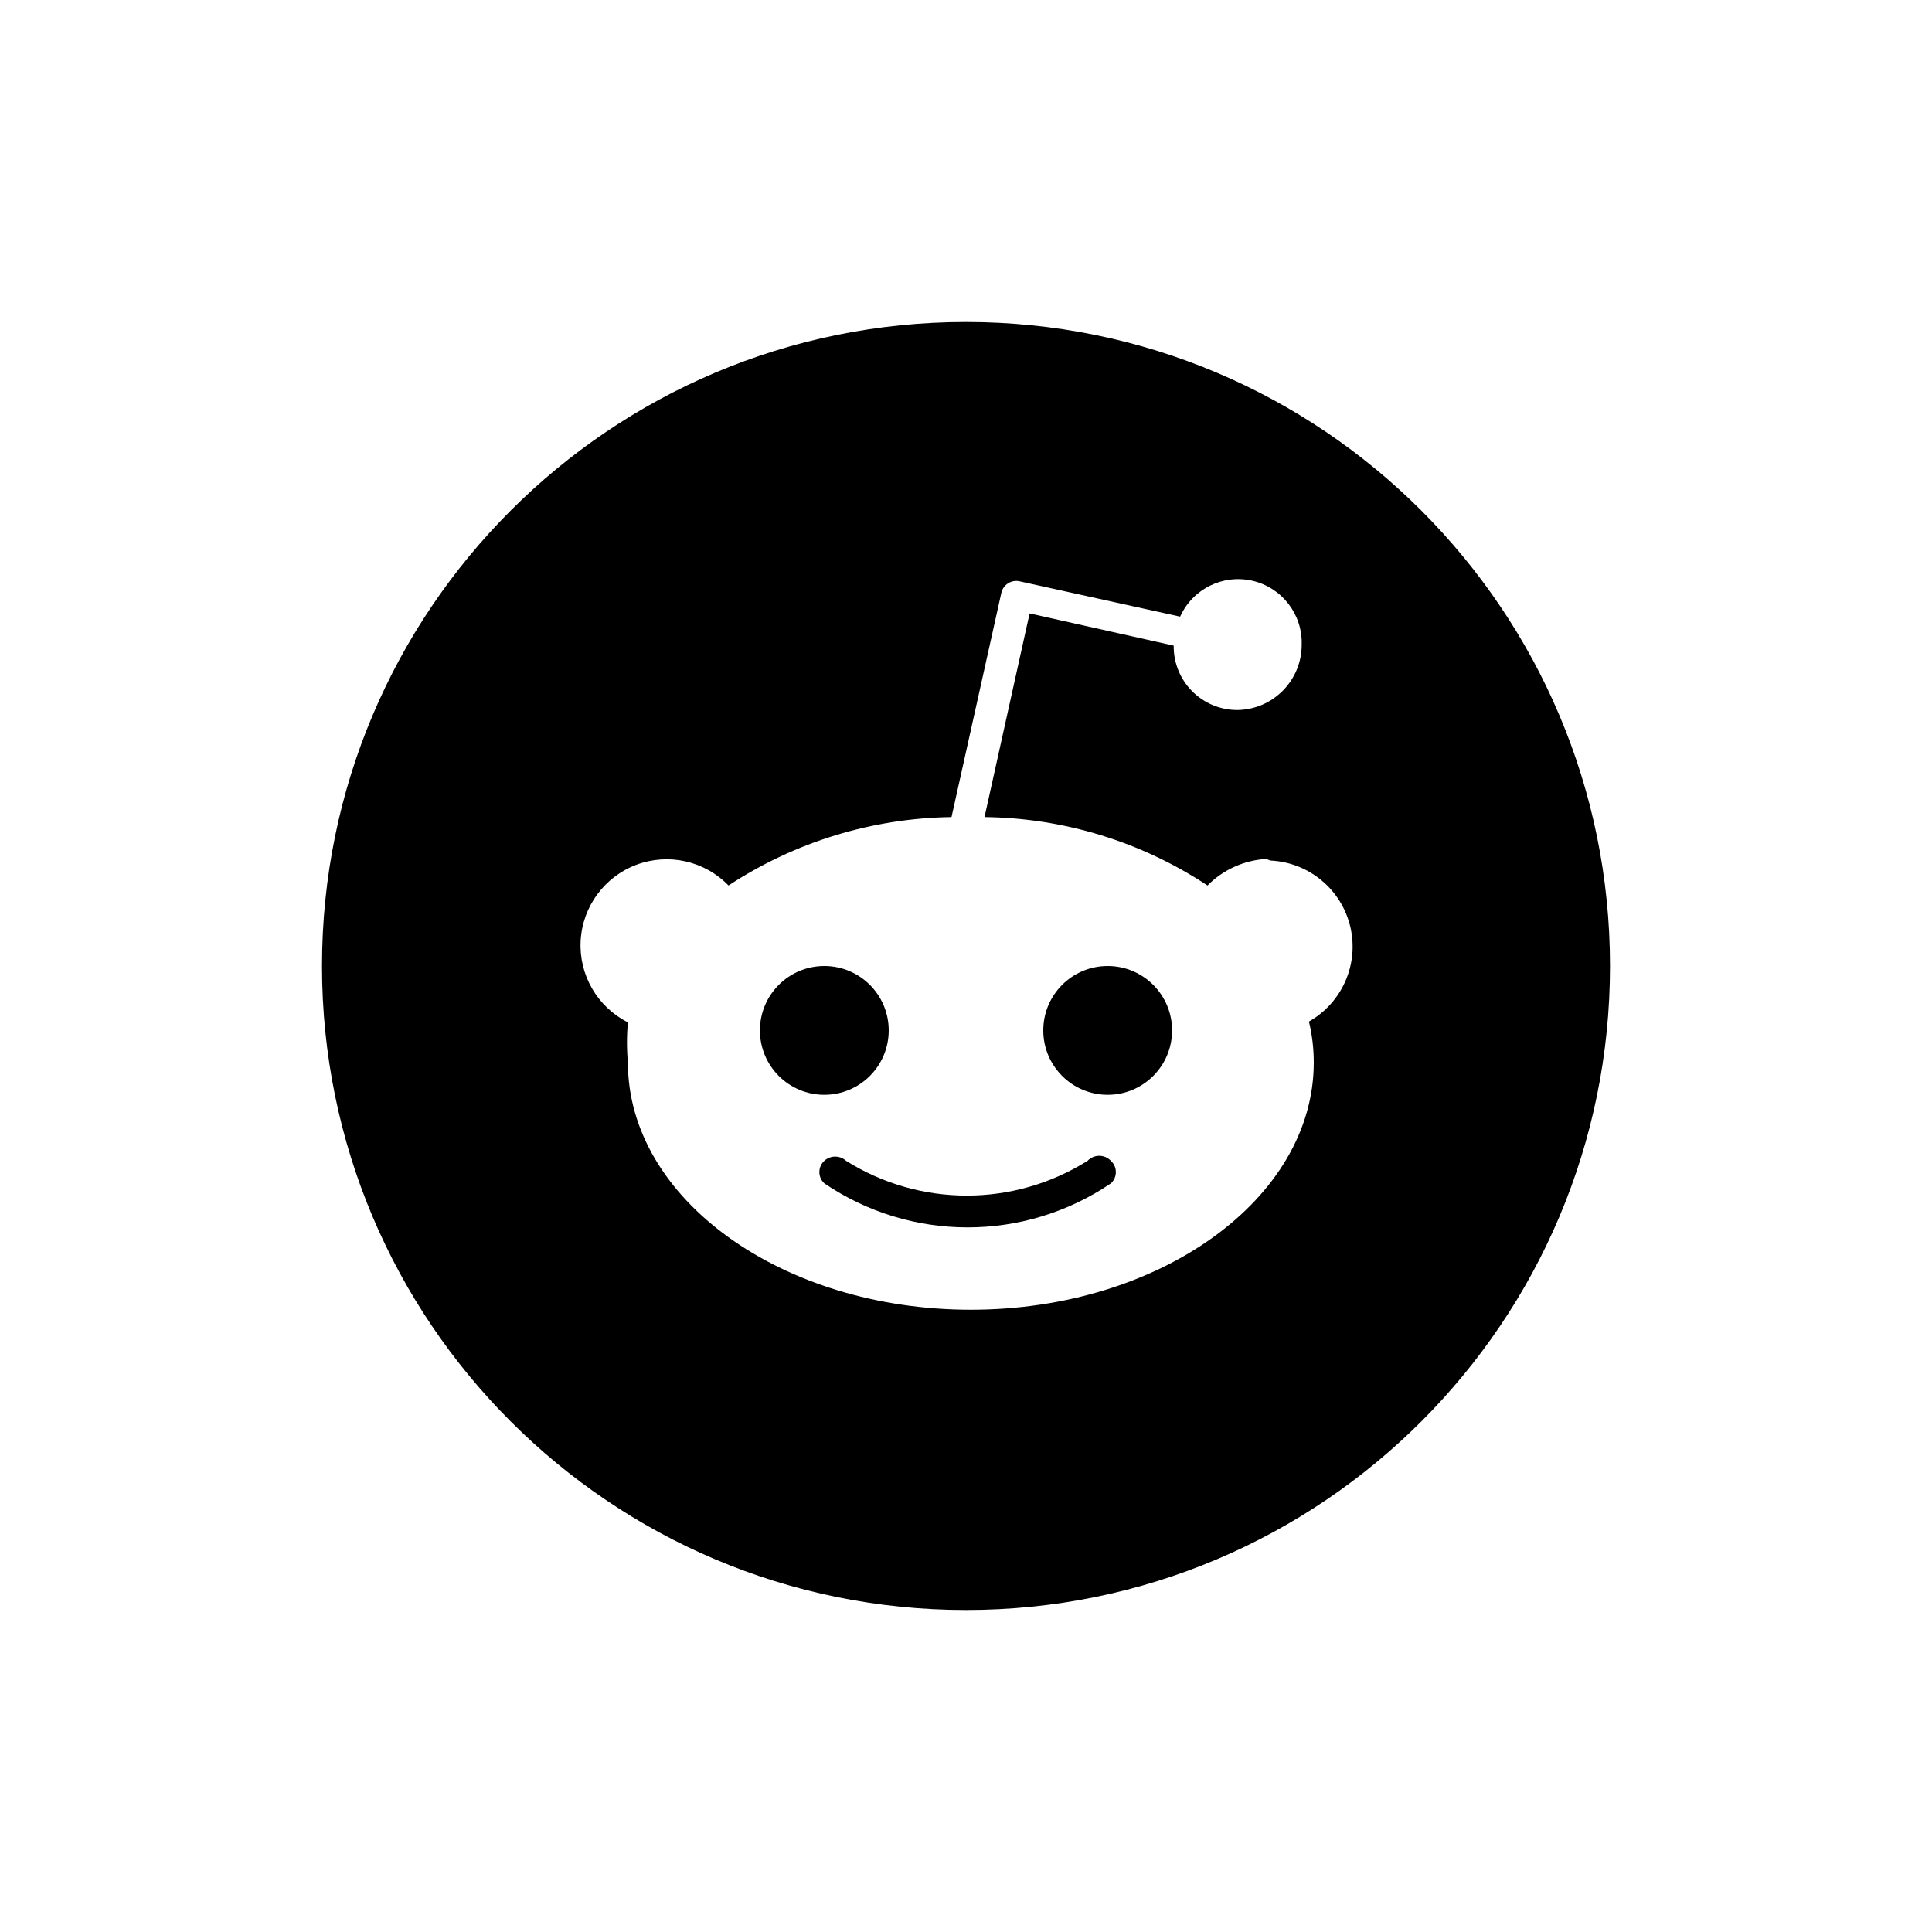
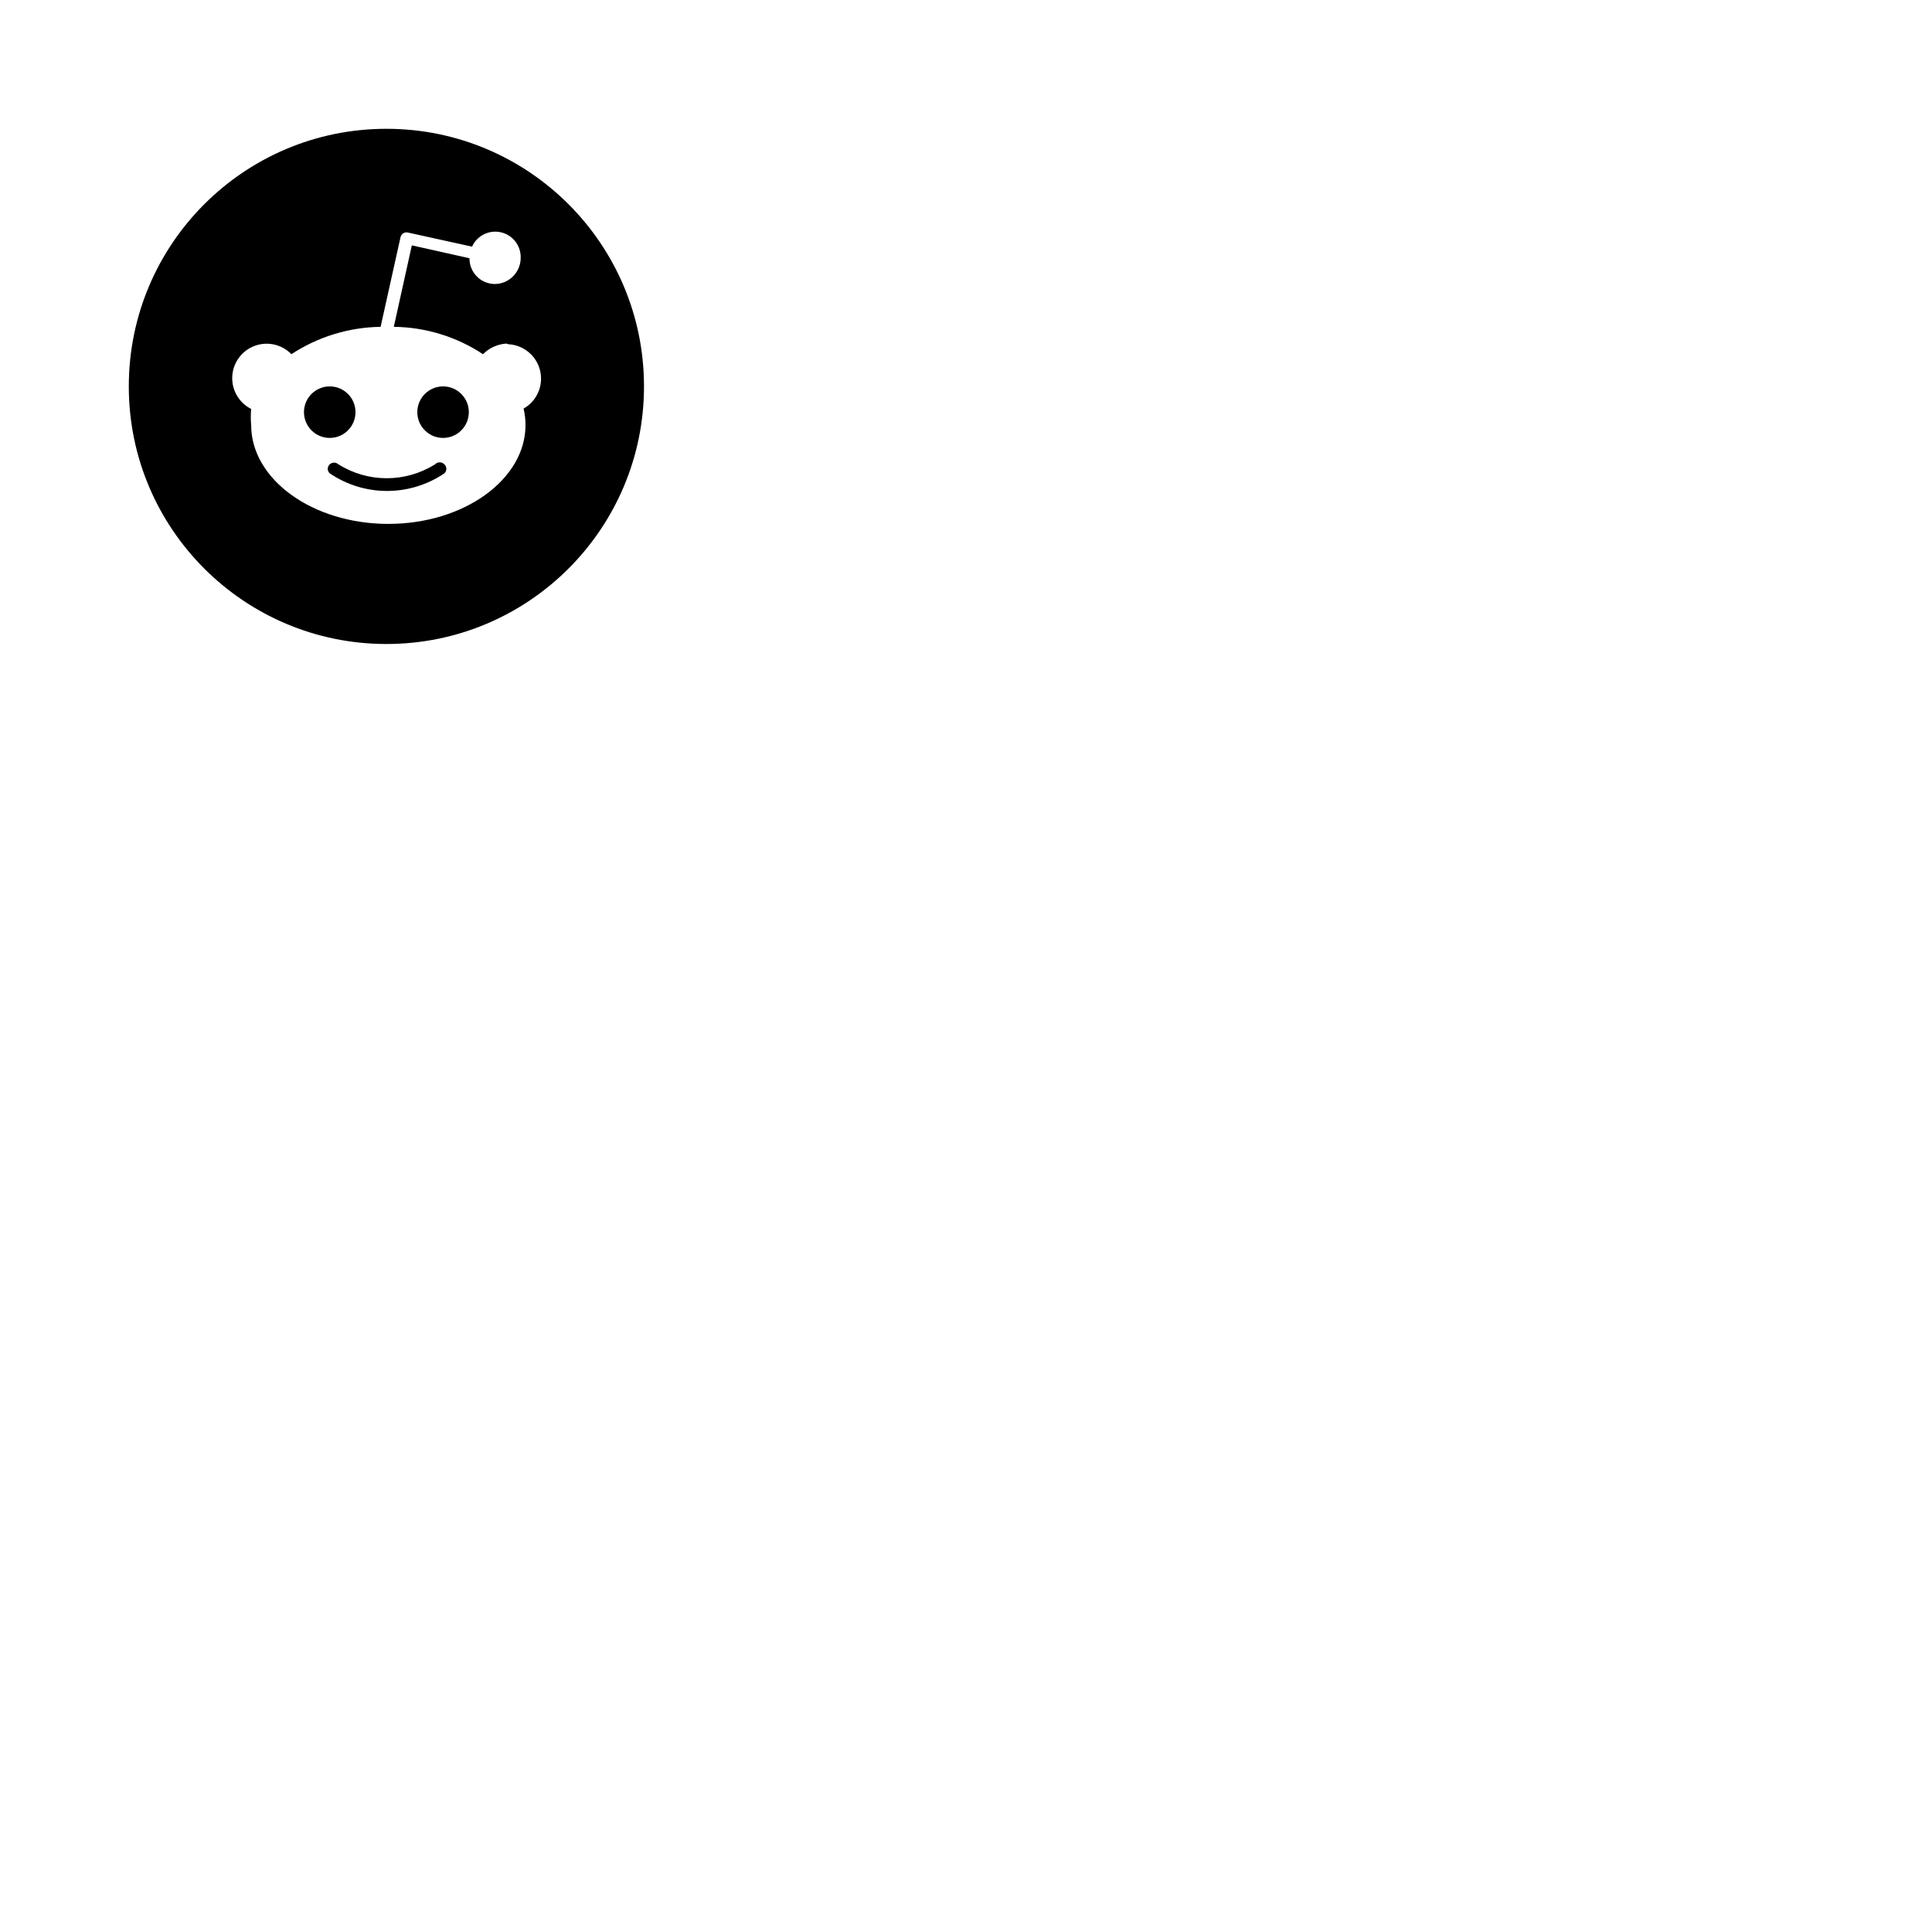
- <svg xmlns="http://www.w3.org/2000/svg" viewBox="0 0 24 24">
+ <svg xmlns="http://www.w3.org/2000/svg" viewBox="0 0 60 60">
  <g id="reddit">
    <path d="M10.24,13.6a.8.8,0,1,1,.8-.8A.8.8,0,0,1,10.24,13.6ZM20,12a8,8,0,1,1-8-8A8,8,0,0,1,20,12Zm-4.27-1.33A1.12,1.12,0,0,0,15,11a5.13,5.13,0,0,0-2.77-.85l.56-2.53,1.79.4a.79.79,0,0,0,.79.8.81.81,0,0,0,.8-.81.79.79,0,0,0-1.51-.35l-2-.44a.19.19,0,0,0-.22.14l-.62,2.79A5.18,5.18,0,0,0,9.05,11,1.07,1.07,0,1,0,7.8,12.7a2.73,2.73,0,0,0,0,.5c0,1.69,1.91,3.07,4.26,3.07s4.26-1.38,4.26-3.07a2.16,2.16,0,0,0-.06-.51,1.07,1.07,0,0,0-.48-2Zm-2.22,3.75a2.82,2.82,0,0,1-3,0,.2.2,0,0,0-.27,0,.19.19,0,0,0,0,.28,3.17,3.17,0,0,0,3.56,0,.19.19,0,0,0,0-.28A.2.2,0,0,0,13.51,14.42ZM13.76,12a.8.8,0,1,0,.8.8A.8.8,0,0,0,13.76,12Z" />
  </g>
</svg>
